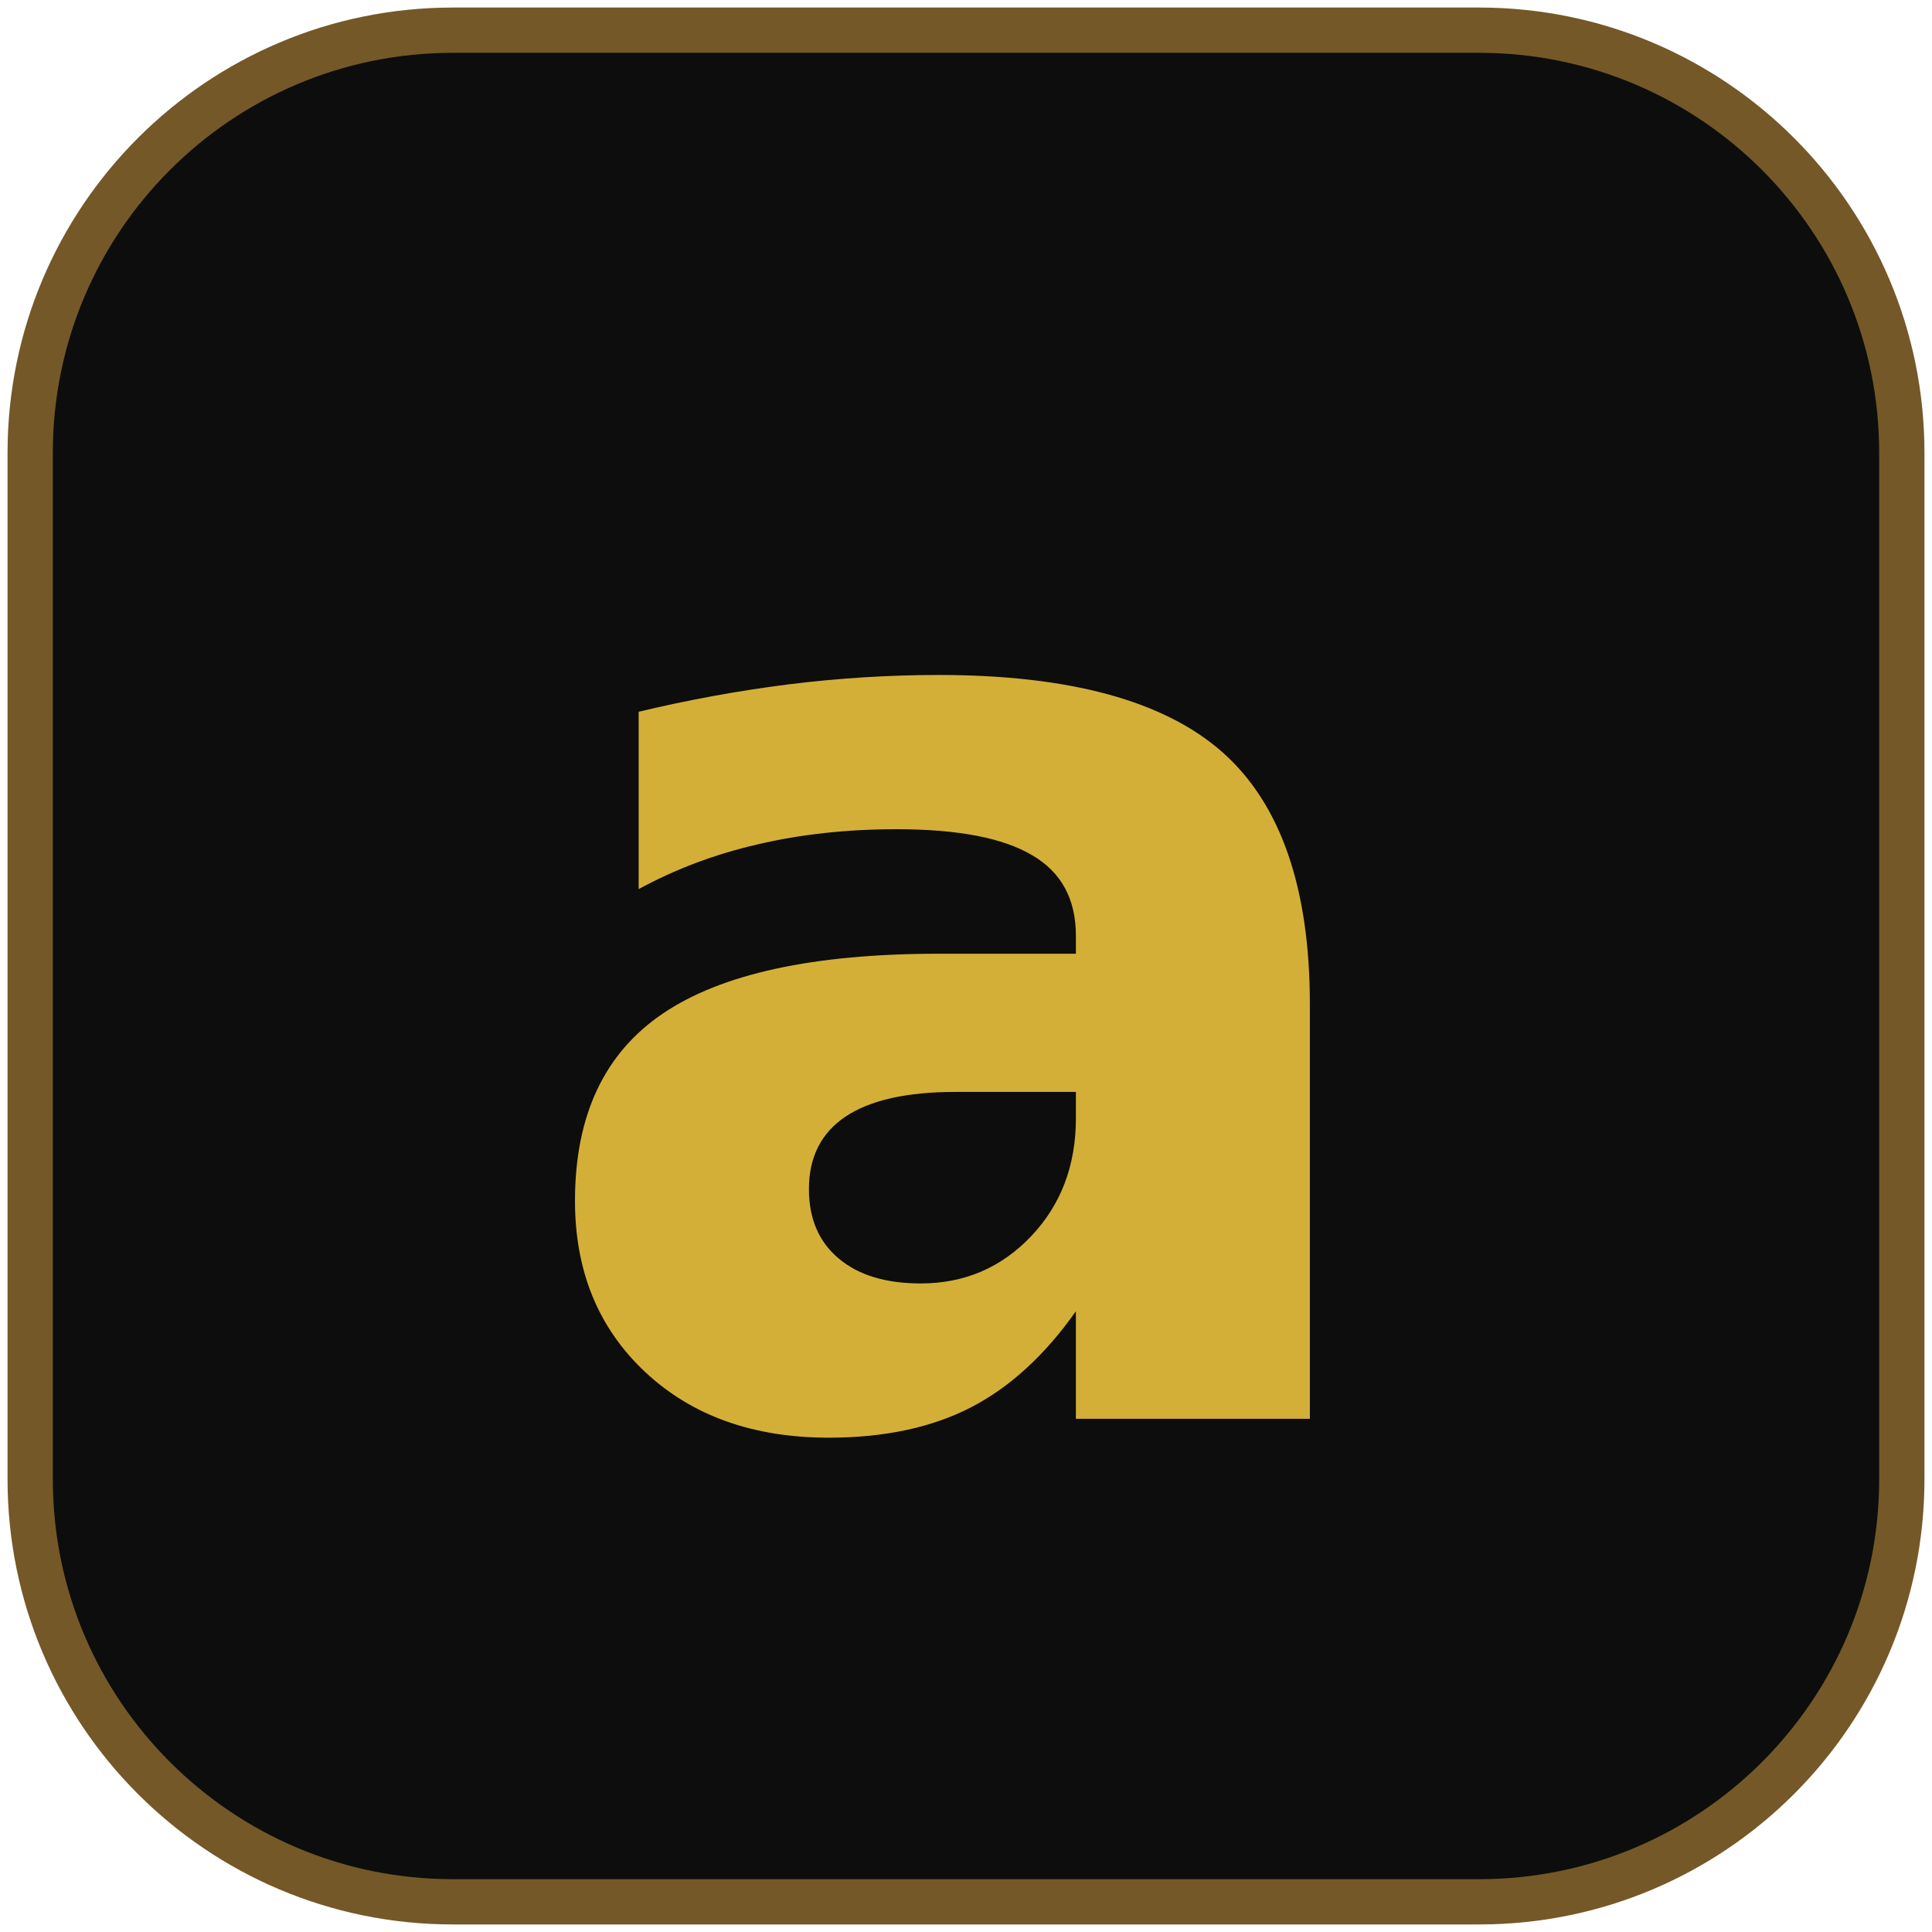
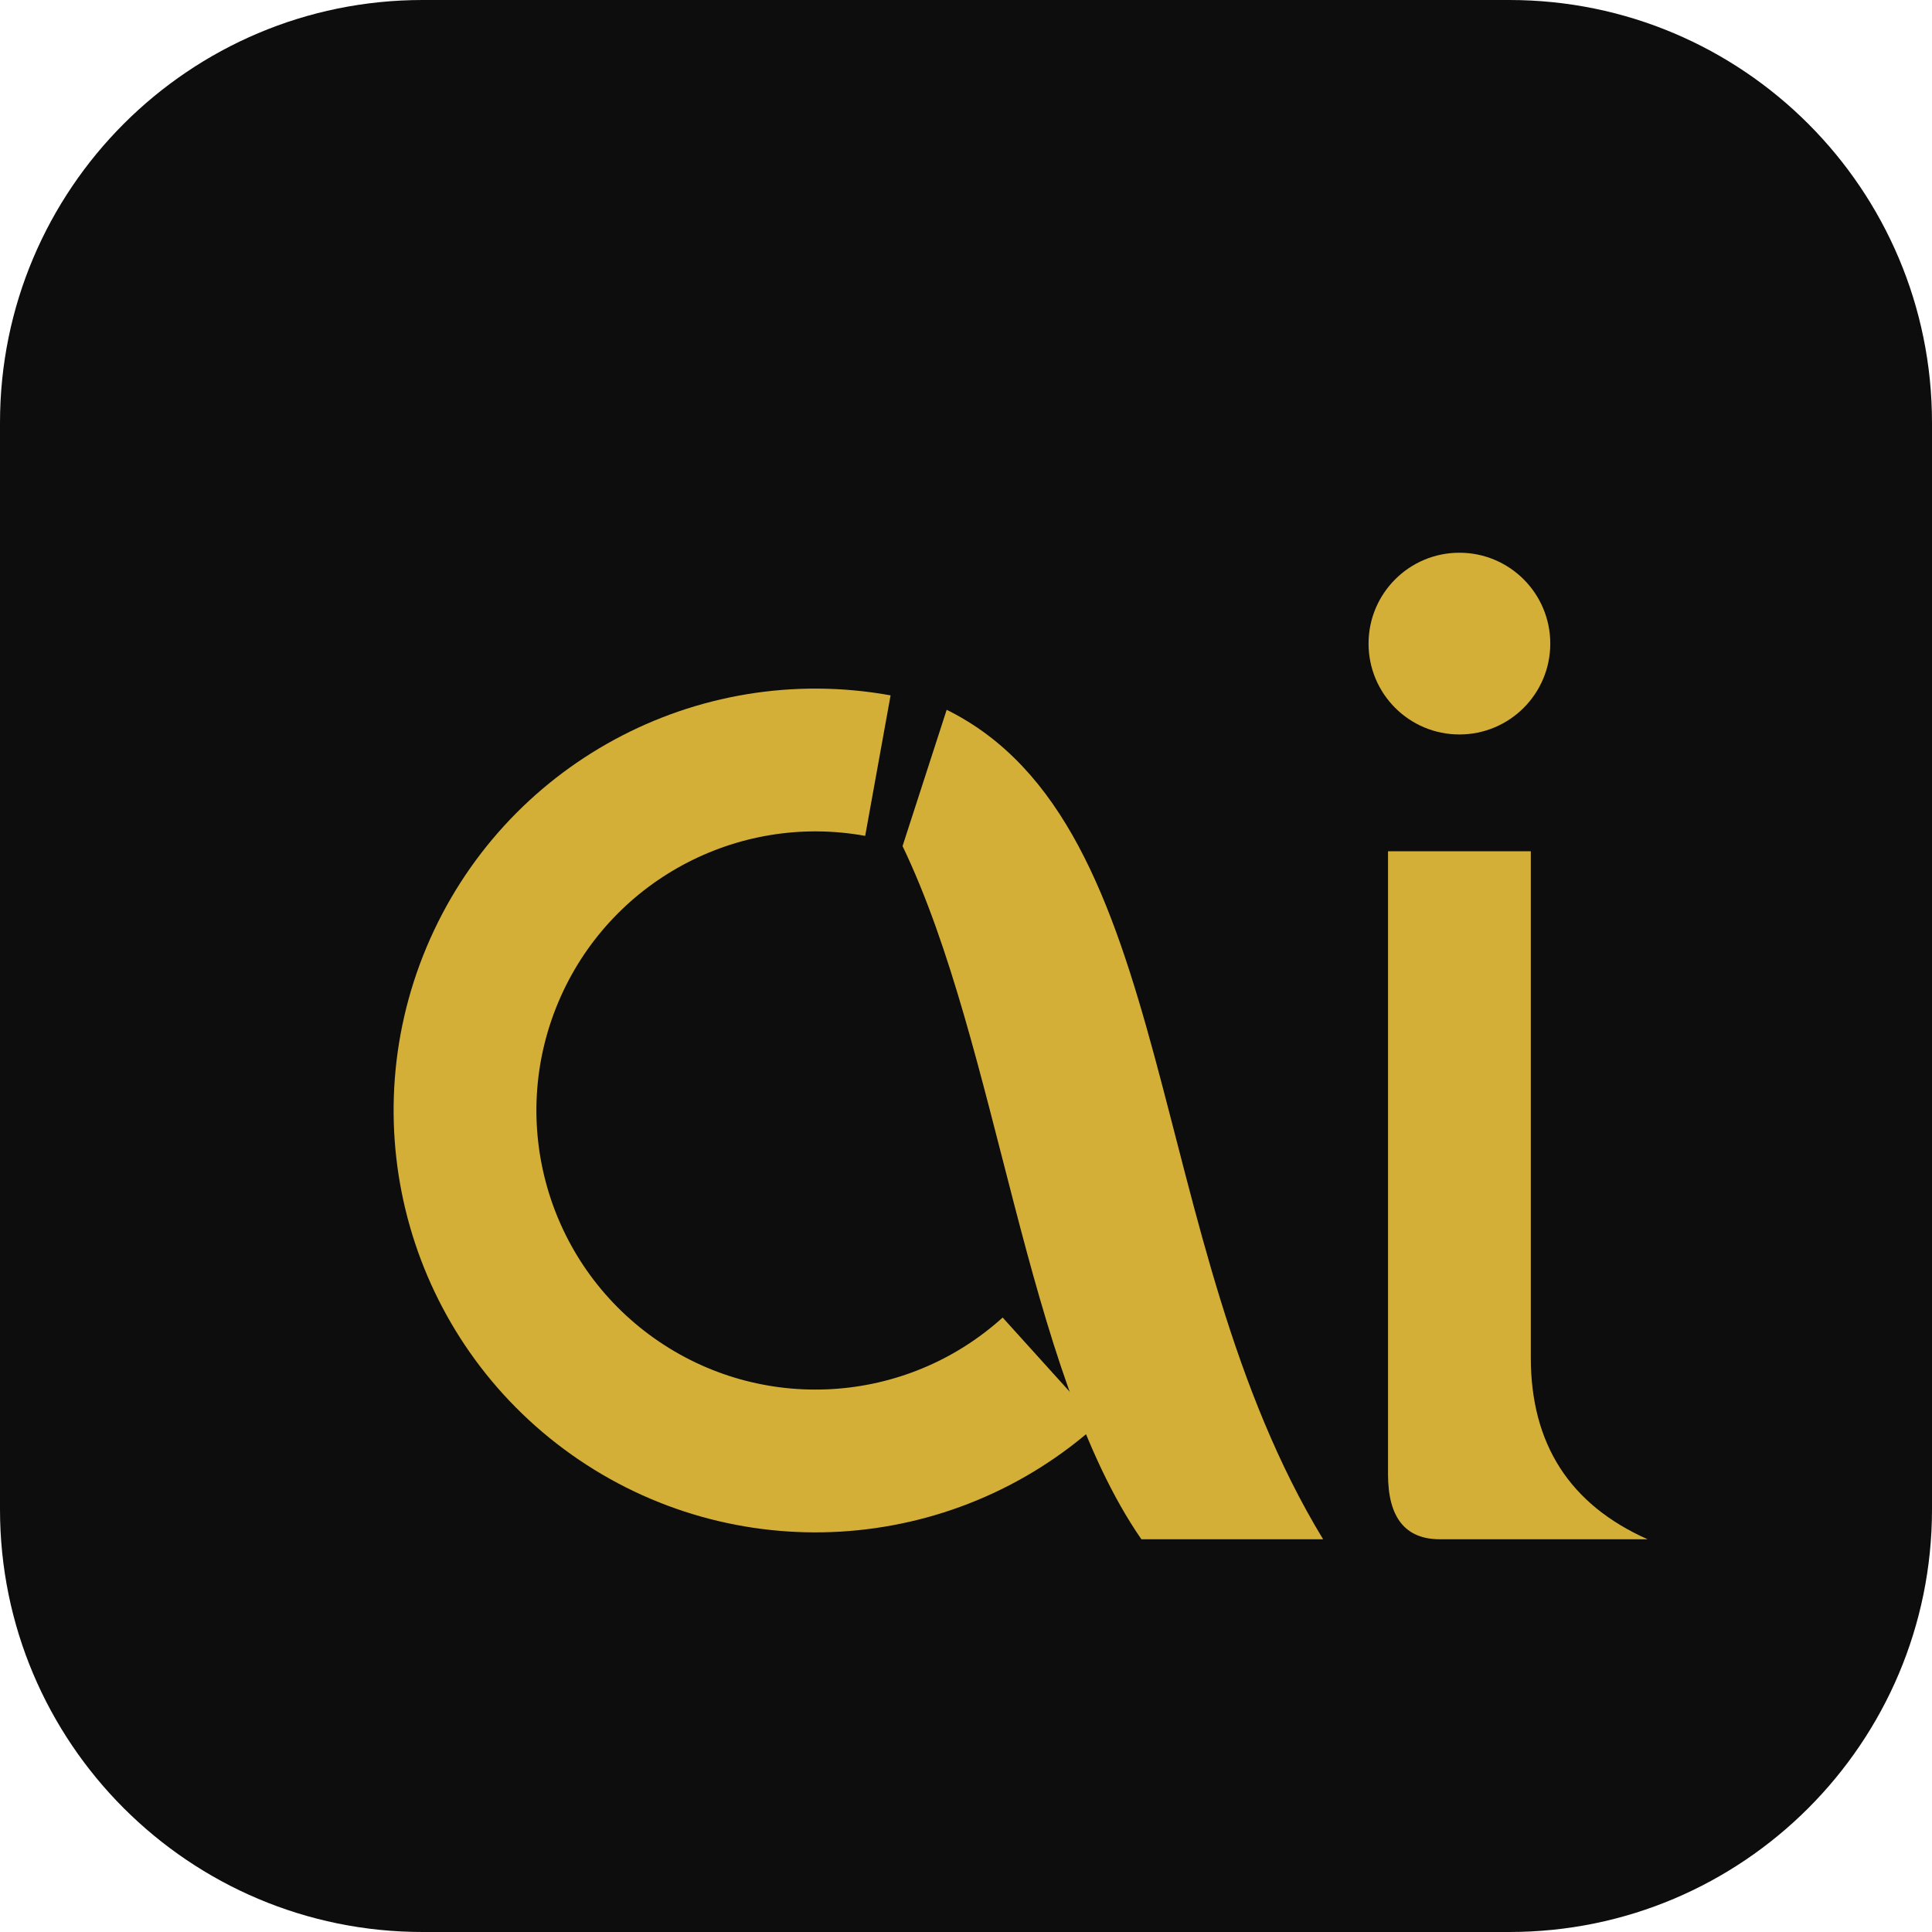
<svg xmlns="http://www.w3.org/2000/svg" viewBox="0 0 64 64">
-   <rect x="1" y="1" width="62" height="62" rx="14" fill="#0D0D0D" stroke="#745827" stroke-width="1.5" />
-   <text x="32" y="47" text-anchor="middle" font-family="DejaVu Sans, Arial, sans-serif" font-size="44" font-weight="700" fill="#D4AF37">a</text>
+   <rect width="64" height="64" rx="14" fill="#0D0D0D" />
+   <g transform="translate(9 11) scale(.43)" fill="#D4AF37" color="#D4AF37">
+     <path d="M46.7 33.4A27 27 0 1 0 60 80" fill="none" stroke="currentColor" stroke-width="11" />
+     <path d="M52 29.1C70 38 67 70 81 93H67C58 80 56 55 48.6 39.6Z" />
+     <path d="M86 40H97V79Q97 89 106 93H90Q86 93 86 88Z" />
+     <circle cx="91.5" cy="24" r="7" />
+   </g>
</svg>
